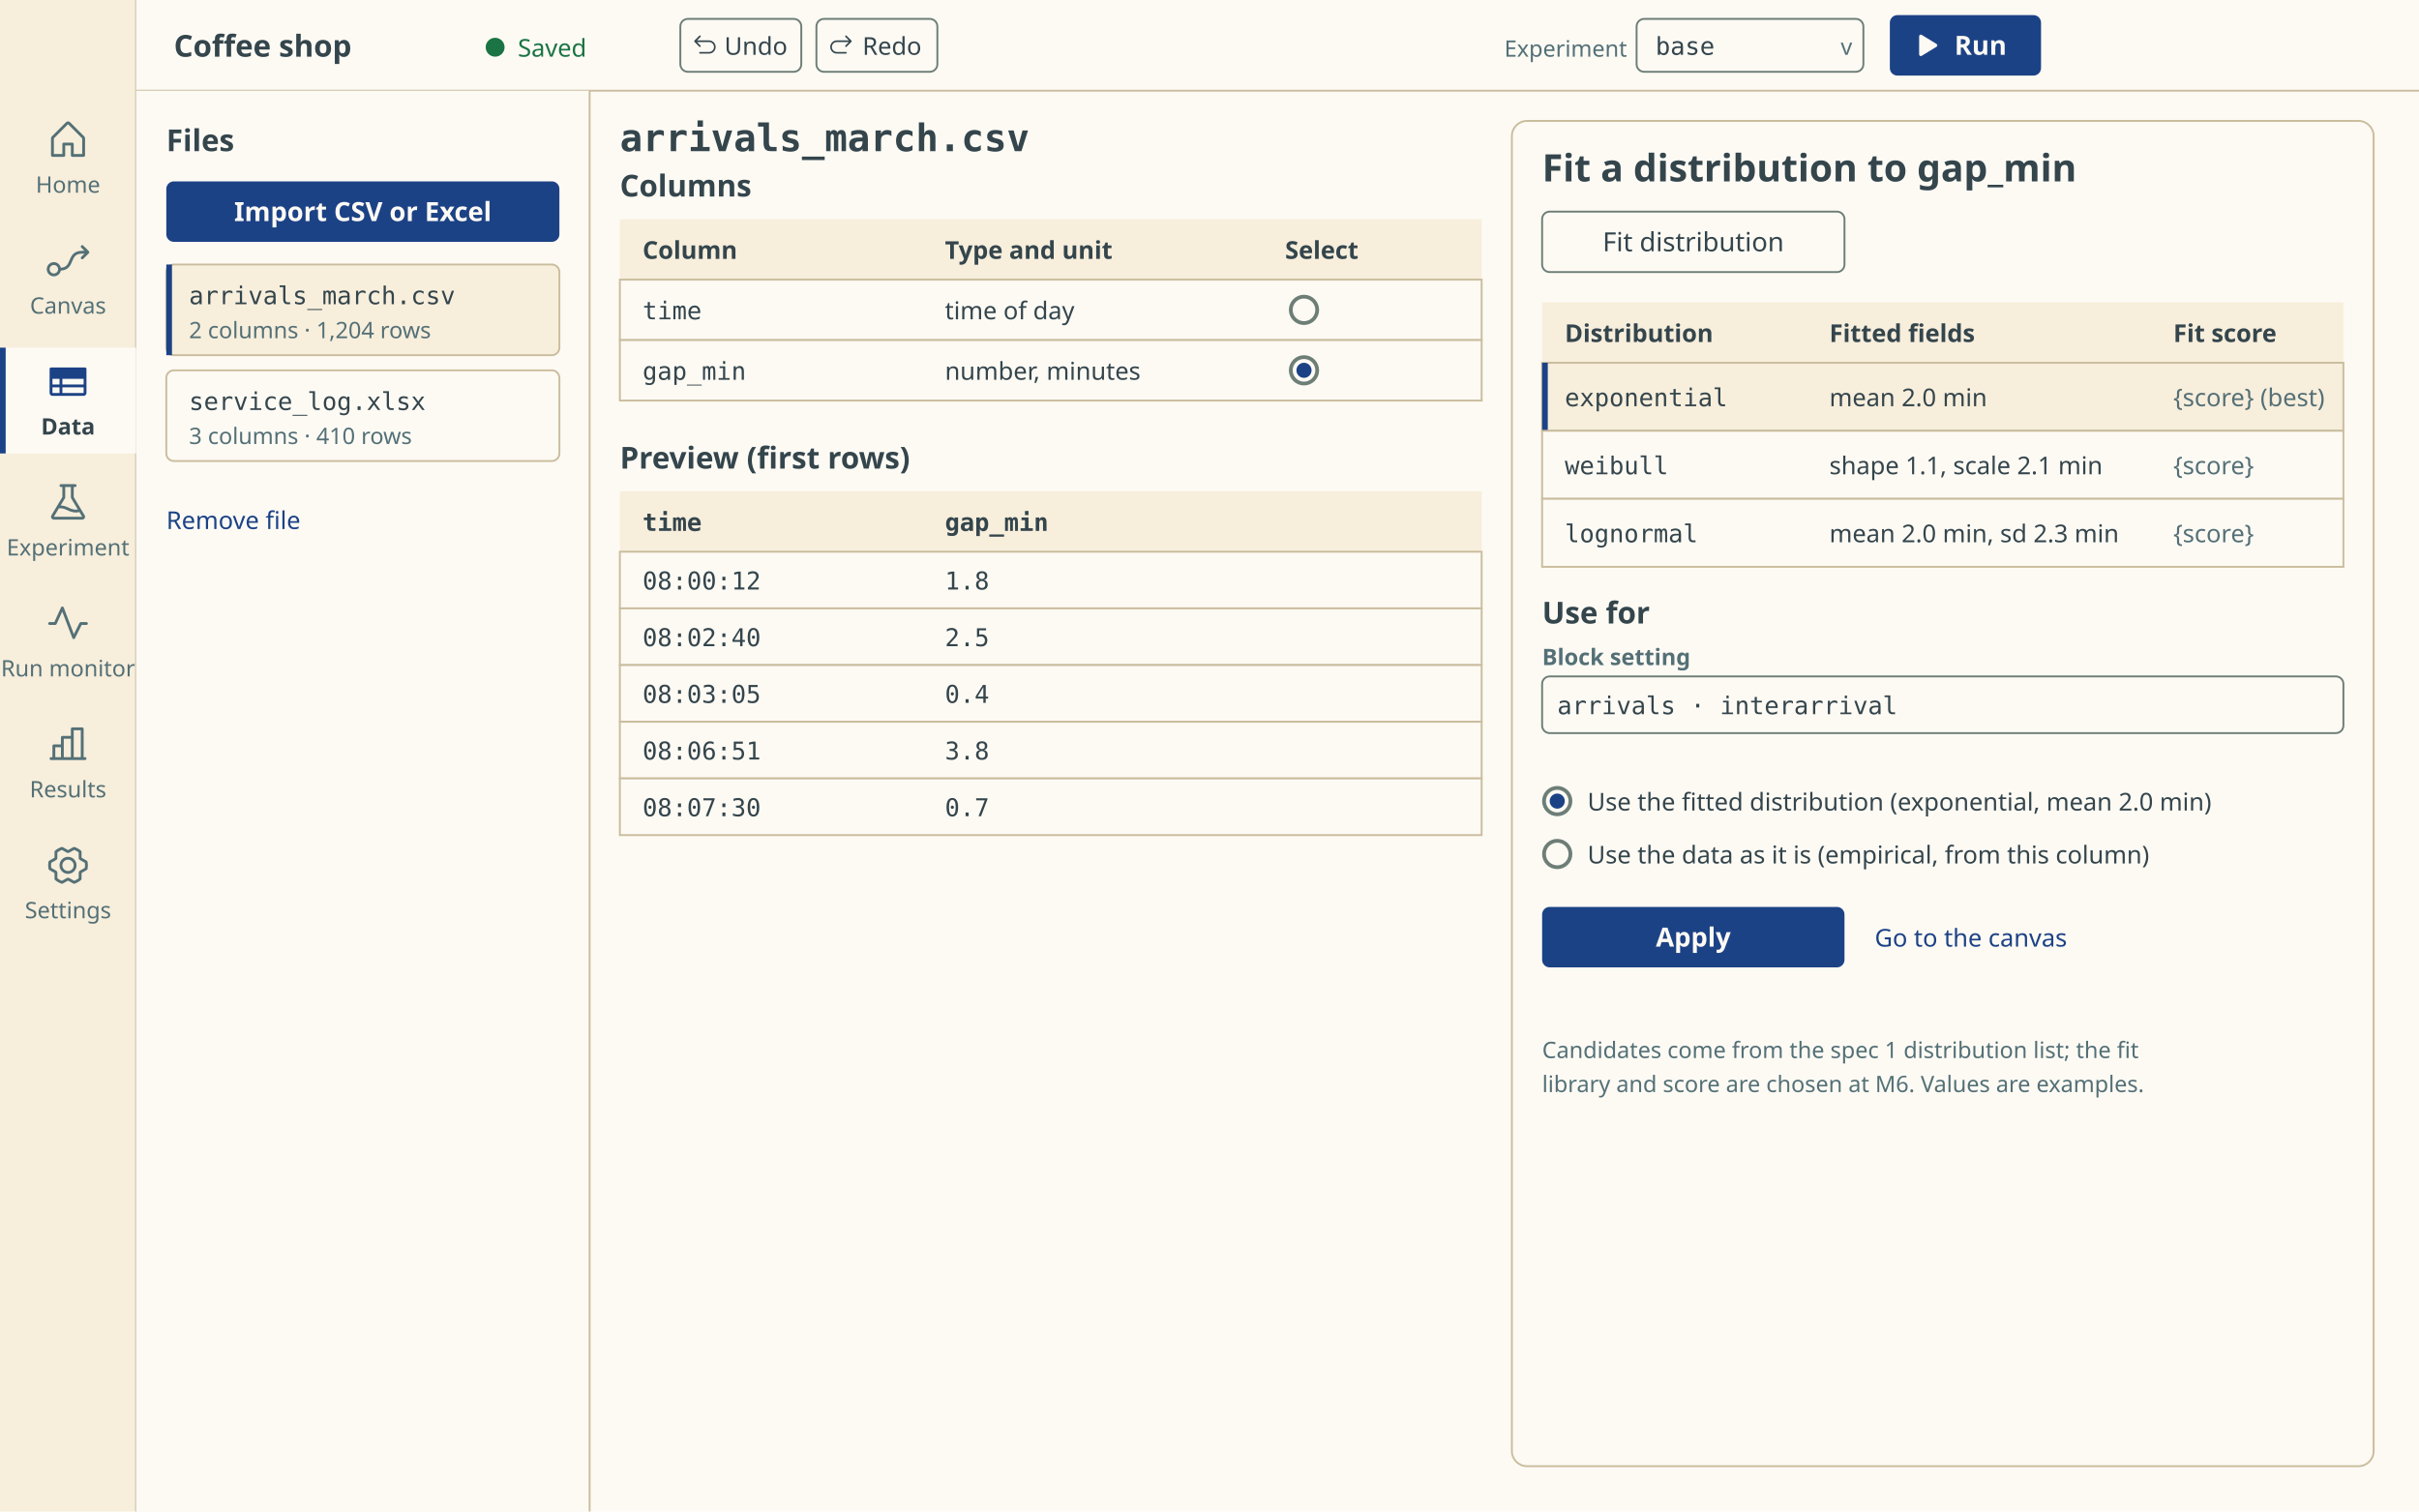
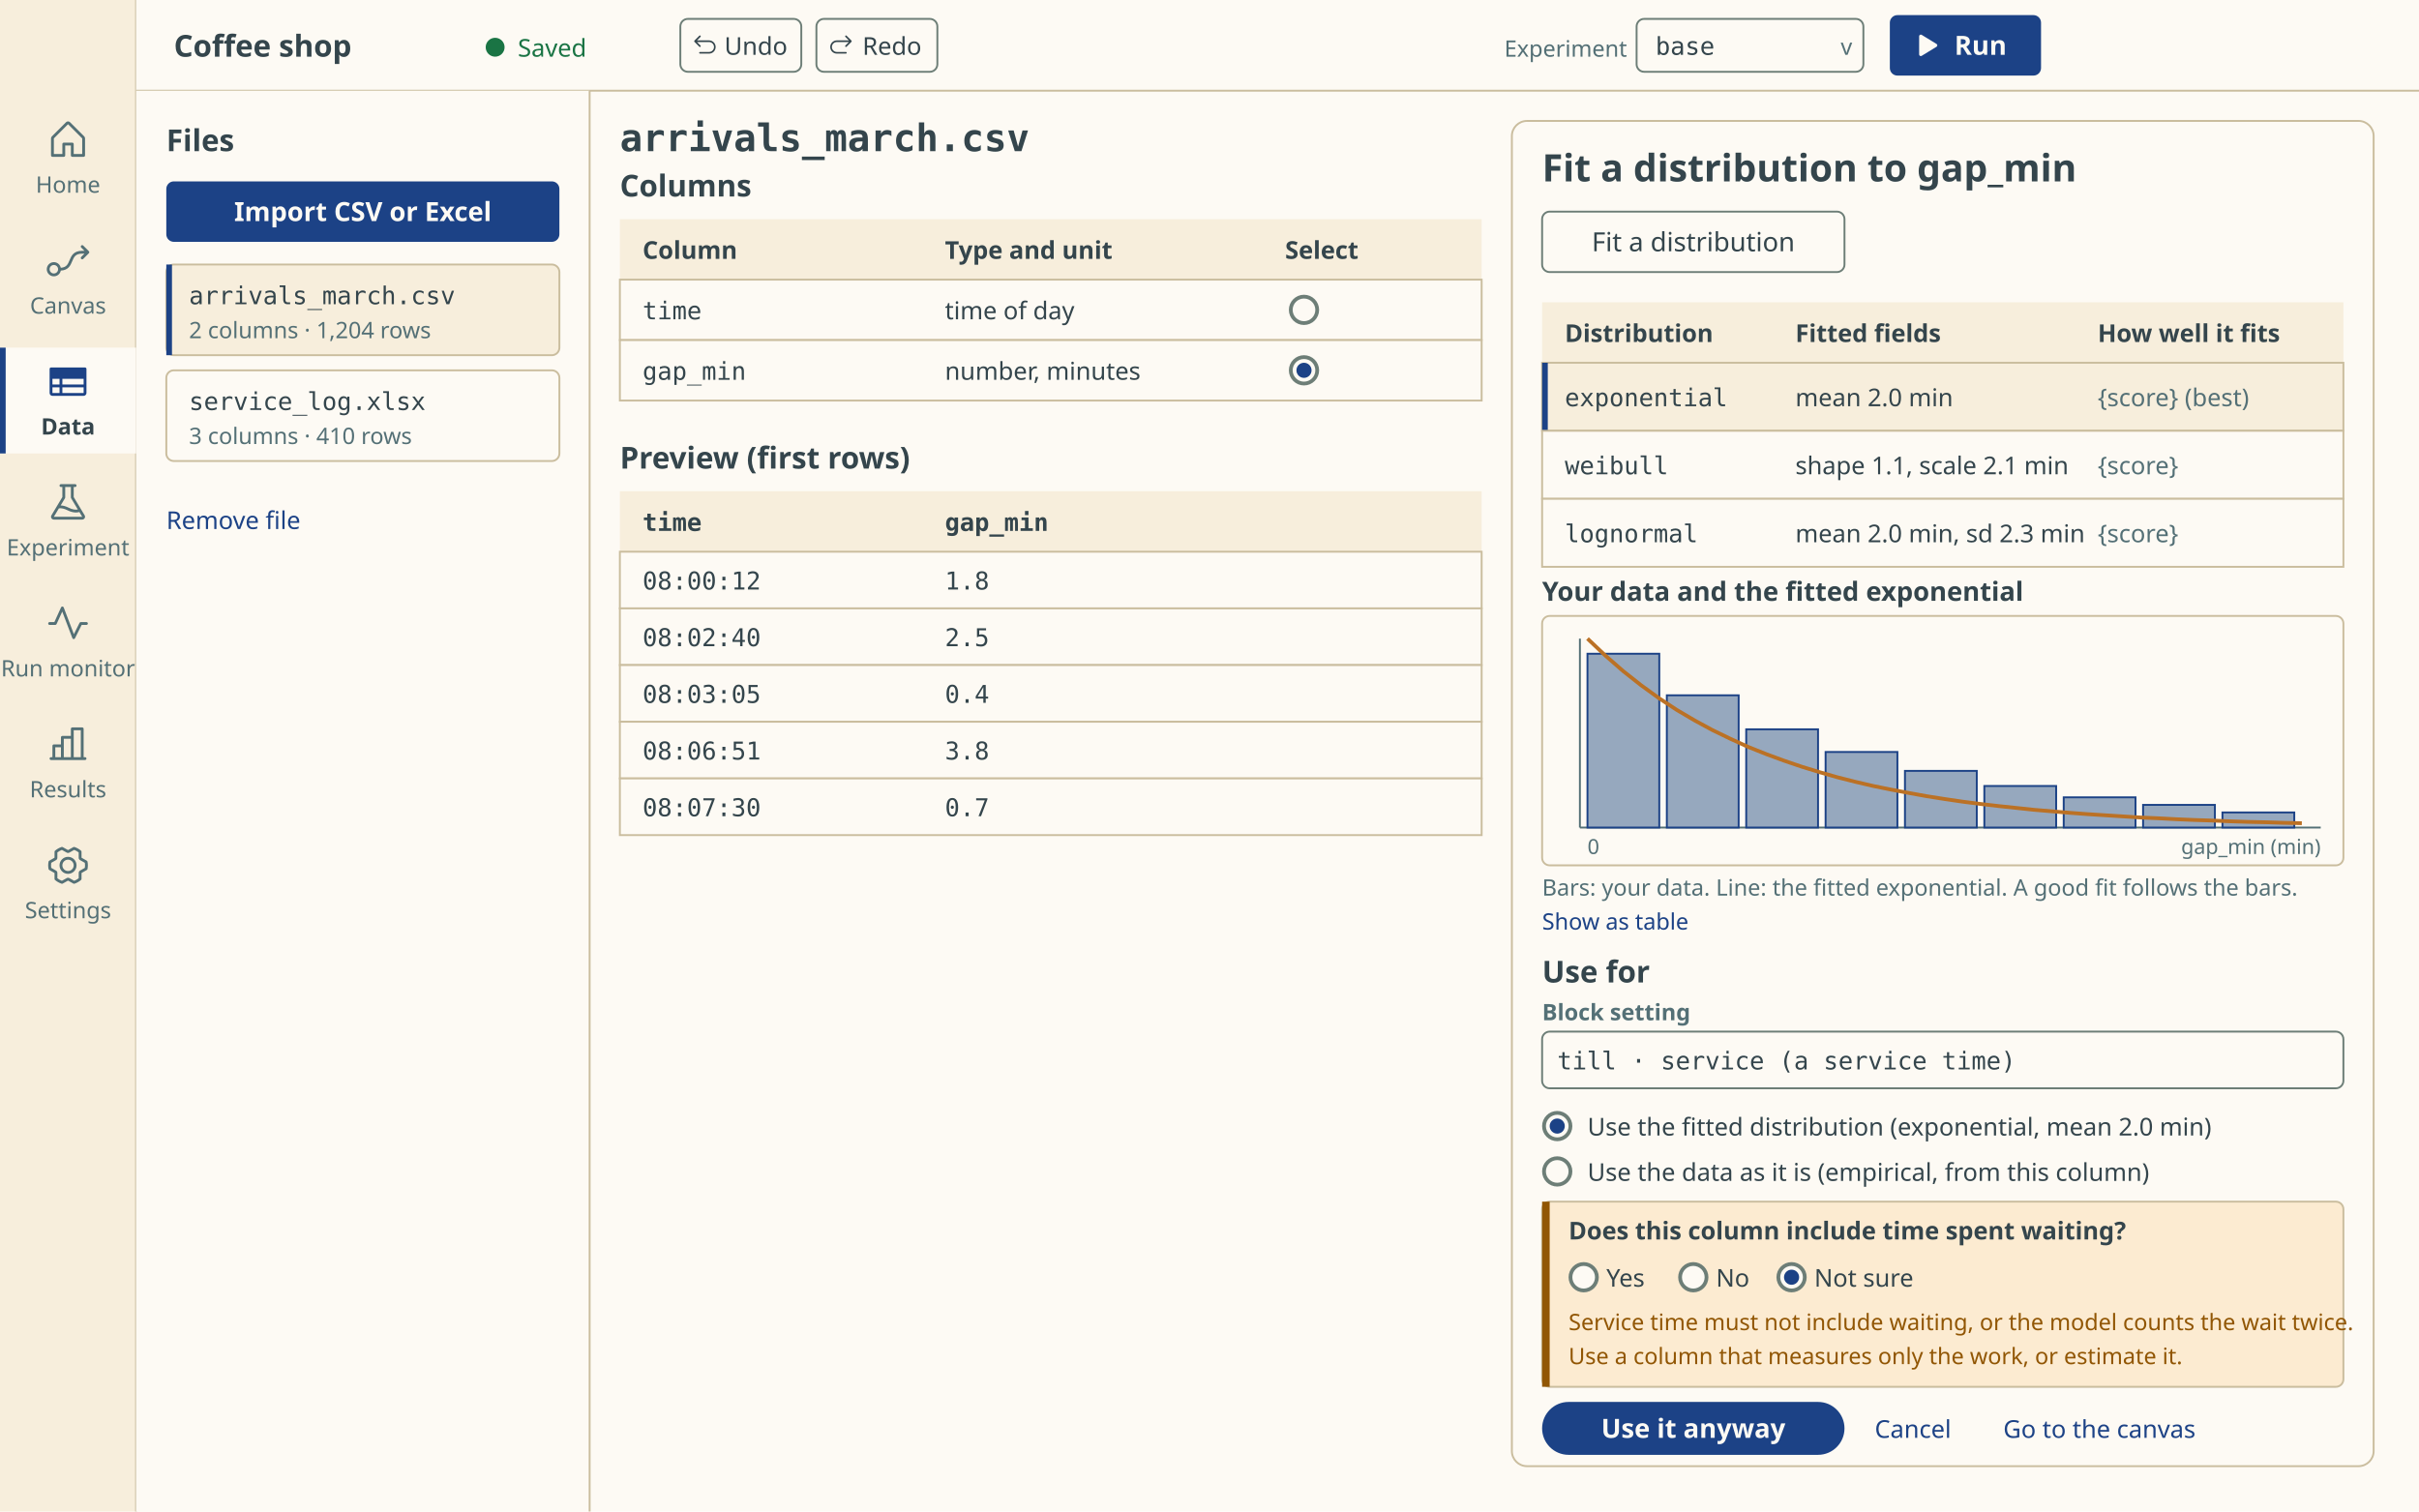
<svg xmlns="http://www.w3.org/2000/svg" width="1280" height="800" viewBox="0 0 1280 800" role="img" aria-labelledby="title desc">
  <defs>
    <marker id="arrow" viewBox="0 0 10 10" refX="9" refY="5" markerWidth="8" markerHeight="8" orient="auto-start-reverse">
      <path d="M 0 0 L 10 5 L 0 10 z" fill="#547076" />
    </marker>
    <pattern id="dots" width="16" height="16" patternUnits="userSpaceOnUse">
      <circle cx="1" cy="1" r="1" fill="#BBB49D" />
    </pattern>
  </defs>
  <rect x="0" y="0" width="1280" height="800" rx="0" fill="#FDFAF4" stroke="none" stroke-width="1" />
  <rect x="0" y="0" width="72" height="800" rx="0" fill="#F7EEDC" stroke="none" stroke-width="1" />
  <line x1="72" y1="0" x2="72" y2="800" stroke="#CABD9E" stroke-width="1" />
  <svg x="24" y="62" width="24" height="24" viewBox="0 0 256 256" aria-hidden="true">
    <g fill="#547076">
      <path d="M219.31,108.68l-80-80a16,16,0,0,0-22.62,0l-80,80A15.87,15.87,0,0,0,32,120v96a8,8,0,0,0,8,8h64a8,8,0,0,0,8-8V160h32v56a8,8,0,0,0,8,8h64a8,8,0,0,0,8-8V120A15.87,15.87,0,0,0,219.31,108.68ZM208,208H160V152a8,8,0,0,0-8-8H104a8,8,0,0,0-8,8v56H48V120l80-80,80,80Z" />
    </g>
  </svg>
  <text x="36" y="102" font-family="sans-serif" font-size="12" font-weight="400" fill="#547076" text-anchor="middle">Home</text>
  <svg x="24" y="126" width="24" height="24" viewBox="0 0 256 256" aria-hidden="true">
    <g fill="#547076">
      <path d="M245.66,74.34l-32-32a8,8,0,0,0-11.32,11.32L220.69,72H208c-49.33,0-61.05,28.12-71.38,52.92-9.38,22.51-16.92,40.59-49.48,42.84a40,40,0,1,0,.1,16c43.26-2.65,54.34-29.15,64.14-52.69C161.41,107,169.33,88,208,88h12.69l-18.35,18.34a8,8,0,0,0,11.32,11.32l32-32A8,8,0,0,0,245.66,74.34ZM48,200a24,24,0,1,1,24-24A24,24,0,0,1,48,200Z" />
    </g>
  </svg>
  <text x="36" y="166" font-family="sans-serif" font-size="12" font-weight="400" fill="#547076" text-anchor="middle">Canvas</text>
  <rect x="0" y="184" width="72" height="56" rx="0" fill="#FDFAF4" stroke="none" stroke-width="1" />
  <rect x="0" y="184" width="3" height="56" rx="0" fill="#1C4286" stroke="none" stroke-width="1" />
  <svg x="24" y="190" width="24" height="24" viewBox="0 0 256 256" aria-hidden="true">
    <g fill="#1C4286">
      <path d="M224,48H32a8,8,0,0,0-8,8V192a16,16,0,0,0,16,16H216a16,16,0,0,0,16-16V56A8,8,0,0,0,224,48ZM40,112H80v32H40Zm56,0H216v32H96ZM40,160H80v32H40Zm176,32H96V160H216v32Z" />
    </g>
  </svg>
  <text x="36" y="230" font-family="sans-serif" font-size="12" font-weight="600" fill="#34454C" text-anchor="middle">Data</text>
  <svg x="24" y="254" width="24" height="24" viewBox="0 0 256 256" aria-hidden="true">
    <g fill="#547076">
      <path d="M221.69,199.77,160,96.92V40h8a8,8,0,0,0,0-16H88a8,8,0,0,0,0,16h8V96.92L34.31,199.77A16,16,0,0,0,48,224H208a16,16,0,0,0,13.72-24.23ZM110.86,103.25A7.93,7.93,0,0,0,112,99.14V40h32V99.14a7.93,7.93,0,0,0,1.14,4.11L183.36,167c-12,2.37-29.07,1.37-51.75-10.11-15.91-8.05-31.05-12.32-45.22-12.81ZM48,208l28.54-47.58c14.25-1.74,30.31,1.85,47.82,10.72,19,9.61,35,12.88,48,12.88a69.89,69.89,0,0,0,19.55-2.7L208,208Z" />
    </g>
  </svg>
  <text x="36" y="294" font-family="sans-serif" font-size="12" font-weight="400" fill="#547076" text-anchor="middle">Experiment</text>
  <svg x="24" y="318" width="24" height="24" viewBox="0 0 256 256" aria-hidden="true">
    <g fill="#547076">
      <path d="M240,128a8,8,0,0,1-8,8H204.94l-37.78,75.58A8,8,0,0,1,160,216h-.4a8,8,0,0,1-7.08-5.14L95.35,60.76,63.28,131.31A8,8,0,0,1,56,136H24a8,8,0,0,1,0-16H50.85L88.72,36.69a8,8,0,0,1,14.76.46l57.51,151,31.85-63.71A8,8,0,0,1,200,120h32A8,8,0,0,1,240,128Z" />
    </g>
  </svg>
  <text x="36" y="358" font-family="sans-serif" font-size="12" font-weight="400" fill="#547076" text-anchor="middle">Run monitor</text>
  <svg x="24" y="382" width="24" height="24" viewBox="0 0 256 256" aria-hidden="true">
    <g fill="#547076">
      <path d="M224,200h-8V40a8,8,0,0,0-8-8H152a8,8,0,0,0-8,8V80H96a8,8,0,0,0-8,8v40H48a8,8,0,0,0-8,8v64H32a8,8,0,0,0,0,16H224a8,8,0,0,0,0-16ZM160,48h40V200H160ZM104,96h40V200H104ZM56,144H88v56H56Z" />
    </g>
  </svg>
  <text x="36" y="422" font-family="sans-serif" font-size="12" font-weight="400" fill="#547076" text-anchor="middle">Results</text>
  <svg x="24" y="446" width="24" height="24" viewBox="0 0 256 256" aria-hidden="true">
    <g fill="#547076">
      <path d="M128,80a48,48,0,1,0,48,48A48.05,48.05,0,0,0,128,80Zm0,80a32,32,0,1,1,32-32A32,32,0,0,1,128,160Zm109.94-52.79a8,8,0,0,0-3.89-5.4l-29.83-17-.12-33.62a8,8,0,0,0-2.83-6.08,111.91,111.91,0,0,0-36.72-20.67,8,8,0,0,0-6.46.59L128,41.85,97.88,25a8,8,0,0,0-6.47-.6A112.1,112.1,0,0,0,54.73,45.15a8,8,0,0,0-2.83,6.07l-.15,33.65-29.83,17a8,8,0,0,0-3.89,5.4,106.47,106.47,0,0,0,0,41.56,8,8,0,0,0,3.89,5.4l29.83,17,.12,33.62a8,8,0,0,0,2.83,6.08,111.91,111.91,0,0,0,36.72,20.67,8,8,0,0,0,6.46-.59L128,214.15,158.12,231a7.91,7.91,0,0,0,3.9,1,8.09,8.09,0,0,0,2.57-.42,112.1,112.1,0,0,0,36.68-20.73,8,8,0,0,0,2.83-6.07l.15-33.65,29.83-17a8,8,0,0,0,3.89-5.4A106.47,106.47,0,0,0,237.94,107.21Zm-15,34.91-28.57,16.25a8,8,0,0,0-3,3c-.58,1-1.19,2.06-1.81,3.06a7.94,7.94,0,0,0-1.22,4.21l-.15,32.25a95.89,95.89,0,0,1-25.37,14.3L134,199.13a8,8,0,0,0-3.91-1h-.19c-1.21,0-2.43,0-3.64,0a8.08,8.08,0,0,0-4.1,1l-28.84,16.1A96,96,0,0,1,67.88,201l-.11-32.2a8,8,0,0,0-1.22-4.22c-.62-1-1.23-2-1.8-3.06a8.09,8.09,0,0,0-3-3.06l-28.6-16.29a90.49,90.49,0,0,1,0-28.26L61.67,97.63a8,8,0,0,0,3-3c.58-1,1.19-2.06,1.81-3.06a7.94,7.94,0,0,0,1.22-4.21l.15-32.25a95.89,95.89,0,0,1,25.37-14.3L122,56.87a8,8,0,0,0,4.1,1c1.21,0,2.43,0,3.64,0a8.08,8.08,0,0,0,4.1-1l28.84-16.1A96,96,0,0,1,188.12,55l.11,32.2a8,8,0,0,0,1.22,4.22c.62,1,1.23,2,1.8,3.06a8.09,8.09,0,0,0,3,3.06l28.6,16.29A90.49,90.49,0,0,1,222.9,142.12Z" />
    </g>
  </svg>
  <text x="36" y="486" font-family="sans-serif" font-size="12" font-weight="400" fill="#547076" text-anchor="middle">Settings</text>
  <rect x="72" y="0" width="1208" height="48" rx="0" fill="#FDFAF4" stroke="none" stroke-width="1" />
  <line x1="72" y1="48" x2="1280" y2="48" stroke="#CABD9E" stroke-width="1" />
  <text x="92" y="30" font-family="sans-serif" font-size="16" font-weight="600" fill="#34454C" text-anchor="start">Coffee shop</text>
  <circle cx="262" cy="25" r="5" fill="#1A7444" stroke="none" stroke-width="1" />
  <text x="274" y="30" font-family="sans-serif" font-size="13" font-weight="400" fill="#1A7444" text-anchor="start">Saved</text>
  <rect x="360" y="10" width="64" height="28" rx="4" fill="#FDFAF4" stroke="#6D7E77" stroke-width="1" />
  <svg x="366" y="17" width="14" height="14" viewBox="0 0 256 256" aria-hidden="true">
    <g fill="#34454C">
      <path d="M232,144a64.07,64.07,0,0,1-64,64H80a8,8,0,0,1,0-16h88a48,48,0,0,0,0-96H51.31l34.35,34.34a8,8,0,0,1-11.32,11.32l-48-48a8,8,0,0,1,0-11.32l48-48A8,8,0,0,1,85.66,45.66L51.31,80H168A64.07,64.07,0,0,1,232,144Z" />
    </g>
  </svg>
  <text x="400" y="29" font-family="sans-serif" font-size="13" font-weight="400" fill="#34454C" text-anchor="middle">Undo</text>
  <rect x="432" y="10" width="64" height="28" rx="4" fill="#FDFAF4" stroke="#6D7E77" stroke-width="1" />
  <svg x="438" y="17" width="14" height="14" viewBox="0 0 256 256" aria-hidden="true">
    <g fill="#34454C">
      <path d="M170.34,130.34,204.69,96H88a48,48,0,0,0,0,96h88a8,8,0,0,1,0,16H88A64,64,0,0,1,88,80H204.69L170.34,45.66a8,8,0,0,1,11.32-11.32l48,48a8,8,0,0,1,0,11.32l-48,48a8,8,0,0,1-11.32-11.32Z" />
    </g>
  </svg>
  <text x="472" y="29" font-family="sans-serif" font-size="13" font-weight="400" fill="#34454C" text-anchor="middle">Redo</text>
  <text x="796" y="30" font-family="sans-serif" font-size="12" font-weight="400" fill="#547076" text-anchor="start">Experiment</text>
  <rect x="866" y="10" width="120" height="28" rx="4" fill="#FDFAF4" stroke="#6D7E77" stroke-width="1" />
  <text x="876" y="29" font-family="monospace" font-size="13" font-weight="400" fill="#34454C" text-anchor="start">base</text>
  <text x="974" y="29" font-family="sans-serif" font-size="12" font-weight="400" fill="#547076" text-anchor="start">v</text>
  <rect x="1000" y="8" width="80" height="32" rx="4" fill="#1C4286" stroke="none" stroke-width="1" />
  <svg x="1012" y="17" width="14" height="14" viewBox="0 0 256 256" aria-hidden="true">
    <g fill="#FDFAF4">
      <path d="M240,128a15.74,15.74,0,0,1-7.6,13.51L88.32,229.65a16,16,0,0,1-16.2.3A15.86,15.86,0,0,1,64,216.13V39.87a15.86,15.86,0,0,1,8.12-13.82,16,16,0,0,1,16.2.3L232.4,114.49A15.74,15.74,0,0,1,240,128Z" />
    </g>
  </svg>
  <text x="1048" y="29" font-family="sans-serif" font-size="14" font-weight="600" fill="#FDFAF4" text-anchor="middle">Run</text>
  <rect x="72" y="48" width="240" height="752" rx="0" fill="#FDFAF4" stroke="none" stroke-width="1" />
  <line x1="312" y1="48" x2="312" y2="800" stroke="#CABD9E" stroke-width="1" />
  <text x="88" y="80" font-family="sans-serif" font-size="16" font-weight="600" fill="#34454C" text-anchor="start">Files</text>
  <rect x="88" y="96" width="208" height="32" rx="4" fill="#1C4286" stroke="none" stroke-width="1" />
  <text x="192.0" y="117.0" font-family="sans-serif" font-size="14" font-weight="600" fill="#FDFAF4" text-anchor="middle">Import CSV or Excel</text>
  <rect x="88" y="140" width="208" height="48" rx="4" fill="#F7EEDC" stroke="#CABD9E" stroke-width="1" />
  <rect x="88" y="140" width="3" height="48" rx="0" fill="#1C4286" stroke="none" stroke-width="1" />
  <text x="100" y="161" font-family="monospace" font-size="13" font-weight="400" fill="#34454C" text-anchor="start">arrivals_march.csv</text>
  <text x="100" y="179" font-family="sans-serif" font-size="12" font-weight="400" fill="#547076" text-anchor="start">2 columns · 1,204 rows</text>
  <rect x="88" y="196" width="208" height="48" rx="4" fill="#FDFAF4" stroke="#CABD9E" stroke-width="1" />
  <text x="100" y="217" font-family="monospace" font-size="13" font-weight="400" fill="#34454C" text-anchor="start">service_log.xlsx</text>
  <text x="100" y="235" font-family="sans-serif" font-size="12" font-weight="400" fill="#547076" text-anchor="start">3 columns · 410 rows</text>
  <text x="88" y="280" font-family="sans-serif" font-size="13" font-weight="400" fill="#1C4286" text-anchor="start">Remove file</text>
  <text x="328" y="80" font-family="monospace" font-size="20" font-weight="600" fill="#34454C" text-anchor="start">arrivals_march.csv</text>
  <text x="328" y="104" font-family="sans-serif" font-size="16" font-weight="600" fill="#34454C" text-anchor="start">Columns</text>
  <rect x="328" y="116" width="456" height="32" rx="0" fill="#F7EEDC" stroke="none" stroke-width="1" />
  <text x="340" y="137" font-family="sans-serif" font-size="13" font-weight="600" fill="#34454C" text-anchor="start">Column</text>
  <text x="500" y="137" font-family="sans-serif" font-size="13" font-weight="600" fill="#34454C" text-anchor="start">Type and unit</text>
  <text x="680" y="137" font-family="sans-serif" font-size="13" font-weight="600" fill="#34454C" text-anchor="start">Select</text>
  <rect x="328" y="148" width="456" height="32" rx="0" fill="#FDFAF4" stroke="#CABD9E" stroke-width="1" />
  <text x="340" y="169" font-family="monospace" font-size="13" font-weight="400" fill="#34454C" text-anchor="start">time</text>
  <text x="500" y="169" font-family="sans-serif" font-size="13" font-weight="400" fill="#34454C" text-anchor="start">time of day</text>
  <circle cx="690" cy="164" r="7" fill="#FDFAF4" stroke="#6D7E77" stroke-width="2" />
  <rect x="328" y="180" width="456" height="32" rx="0" fill="#FDFAF4" stroke="#CABD9E" stroke-width="1" />
  <text x="340" y="201" font-family="monospace" font-size="13" font-weight="400" fill="#34454C" text-anchor="start">gap_min</text>
  <text x="500" y="201" font-family="sans-serif" font-size="13" font-weight="400" fill="#34454C" text-anchor="start">number, minutes</text>
  <circle cx="690" cy="196" r="7" fill="#FDFAF4" stroke="#6D7E77" stroke-width="2" />
  <circle cx="690" cy="196" r="4" fill="#1C4286" stroke="none" stroke-width="1" />
  <text x="328" y="248" font-family="sans-serif" font-size="16" font-weight="600" fill="#34454C" text-anchor="start">Preview (first rows)</text>
  <rect x="328" y="260" width="456" height="32" rx="0" fill="#F7EEDC" stroke="none" stroke-width="1" />
  <text x="340" y="281" font-family="monospace" font-size="13" font-weight="600" fill="#34454C" text-anchor="start">time</text>
  <text x="500" y="281" font-family="monospace" font-size="13" font-weight="600" fill="#34454C" text-anchor="start">gap_min</text>
  <rect x="328" y="292" width="456" height="30" rx="0" fill="#FDFAF4" stroke="#CABD9E" stroke-width="1" />
  <text x="340" y="312" font-family="monospace" font-size="13" font-weight="400" fill="#34454C" text-anchor="start">08:00:12</text>
  <text x="500" y="312" font-family="monospace" font-size="13" font-weight="400" fill="#34454C" text-anchor="start">1.8</text>
  <rect x="328" y="322" width="456" height="30" rx="0" fill="#FDFAF4" stroke="#CABD9E" stroke-width="1" />
  <text x="340" y="342" font-family="monospace" font-size="13" font-weight="400" fill="#34454C" text-anchor="start">08:02:40</text>
  <text x="500" y="342" font-family="monospace" font-size="13" font-weight="400" fill="#34454C" text-anchor="start">2.5</text>
  <rect x="328" y="352" width="456" height="30" rx="0" fill="#FDFAF4" stroke="#CABD9E" stroke-width="1" />
  <text x="340" y="372" font-family="monospace" font-size="13" font-weight="400" fill="#34454C" text-anchor="start">08:03:05</text>
  <text x="500" y="372" font-family="monospace" font-size="13" font-weight="400" fill="#34454C" text-anchor="start">0.4</text>
  <rect x="328" y="382" width="456" height="30" rx="0" fill="#FDFAF4" stroke="#CABD9E" stroke-width="1" />
  <text x="340" y="402" font-family="monospace" font-size="13" font-weight="400" fill="#34454C" text-anchor="start">08:06:51</text>
  <text x="500" y="402" font-family="monospace" font-size="13" font-weight="400" fill="#34454C" text-anchor="start">3.8</text>
  <rect x="328" y="412" width="456" height="30" rx="0" fill="#FDFAF4" stroke="#CABD9E" stroke-width="1" />
  <text x="340" y="432" font-family="monospace" font-size="13" font-weight="400" fill="#34454C" text-anchor="start">08:07:30</text>
  <text x="500" y="432" font-family="monospace" font-size="13" font-weight="400" fill="#34454C" text-anchor="start">0.7</text>
  <rect x="800" y="64" width="456" height="712" rx="8" fill="#FDFAF4" stroke="#CABD9E" stroke-width="1" />
  <text x="816" y="96" font-family="sans-serif" font-size="20" font-weight="600" fill="#34454C" text-anchor="start">Fit a distribution to gap_min</text>
  <rect x="816" y="112" width="160" height="32" rx="4" fill="#FDFAF4" stroke="#6D7E77" stroke-width="1" />
-   <text x="896.0" y="133.0" font-family="sans-serif" font-size="14" font-weight="400" fill="#34454C" text-anchor="middle">Fit distribution</text>
+   <text x="896.0" y="133.0" font-family="sans-serif" font-size="14" font-weight="400" fill="#34454C" text-anchor="middle">Fit a distribution</text>
  <rect x="816" y="160" width="424" height="32" rx="0" fill="#F7EEDC" stroke="none" stroke-width="1" />
  <text x="828" y="181" font-family="sans-serif" font-size="13" font-weight="600" fill="#34454C" text-anchor="start">Distribution</text>
-   <text x="968" y="181" font-family="sans-serif" font-size="13" font-weight="600" fill="#34454C" text-anchor="start">Fitted fields</text>
-   <text x="1150" y="181" font-family="sans-serif" font-size="13" font-weight="600" fill="#34454C" text-anchor="start">Fit score</text>
+   <text x="950" y="181" font-family="sans-serif" font-size="13" font-weight="600" fill="#34454C" text-anchor="start">Fitted fields</text>
+   <text x="1110" y="181" font-family="sans-serif" font-size="13" font-weight="600" fill="#34454C" text-anchor="start">How well it fits</text>
  <rect x="816" y="192" width="424" height="36" rx="0" fill="#F7EEDC" stroke="#CABD9E" stroke-width="1" />
  <rect x="816" y="192" width="3" height="36" rx="0" fill="#1C4286" stroke="none" stroke-width="1" />
  <text x="828" y="215" font-family="monospace" font-size="13" font-weight="400" fill="#34454C" text-anchor="start">exponential</text>
-   <text x="968" y="215" font-family="sans-serif" font-size="13" font-weight="400" fill="#34454C" text-anchor="start">mean 2.0 min</text>
-   <text x="1150" y="215" font-family="sans-serif" font-size="13" font-weight="400" fill="#547076" text-anchor="start">{score} (best)</text>
+   <text x="950" y="215" font-family="sans-serif" font-size="13" font-weight="400" fill="#34454C" text-anchor="start">mean 2.0 min</text>
+   <text x="1110" y="215" font-family="sans-serif" font-size="13" font-weight="400" fill="#547076" text-anchor="start">{score} (best)</text>
  <rect x="816" y="228" width="424" height="36" rx="0" fill="#FDFAF4" stroke="#CABD9E" stroke-width="1" />
  <text x="828" y="251" font-family="monospace" font-size="13" font-weight="400" fill="#34454C" text-anchor="start">weibull</text>
-   <text x="968" y="251" font-family="sans-serif" font-size="13" font-weight="400" fill="#34454C" text-anchor="start">shape 1.1, scale 2.1 min</text>
-   <text x="1150" y="251" font-family="sans-serif" font-size="13" font-weight="400" fill="#547076" text-anchor="start">{score}</text>
+   <text x="950" y="251" font-family="sans-serif" font-size="13" font-weight="400" fill="#34454C" text-anchor="start">shape 1.1, scale 2.1 min</text>
+   <text x="1110" y="251" font-family="sans-serif" font-size="13" font-weight="400" fill="#547076" text-anchor="start">{score}</text>
  <rect x="816" y="264" width="424" height="36" rx="0" fill="#FDFAF4" stroke="#CABD9E" stroke-width="1" />
  <text x="828" y="287" font-family="monospace" font-size="13" font-weight="400" fill="#34454C" text-anchor="start">lognormal</text>
-   <text x="968" y="287" font-family="sans-serif" font-size="13" font-weight="400" fill="#34454C" text-anchor="start">mean 2.0 min, sd 2.3 min</text>
-   <text x="1150" y="287" font-family="sans-serif" font-size="13" font-weight="400" fill="#547076" text-anchor="start">{score}</text>
-   <text x="816" y="330" font-family="sans-serif" font-size="16" font-weight="600" fill="#34454C" text-anchor="start">Use for</text>
-   <text x="816" y="352" font-family="sans-serif" font-size="12" font-weight="600" fill="#547076" text-anchor="start">Block setting</text>
-   <rect x="816" y="358" width="424" height="30" rx="4" fill="#FDFAF4" stroke="#6D7E77" stroke-width="1" />
-   <text x="824" y="378" font-family="monospace" font-size="13" font-weight="400" fill="#34454C" text-anchor="start">arrivals · interarrival</text>
-   <circle cx="824" cy="424" r="7" fill="#FDFAF4" stroke="#6D7E77" stroke-width="2" />
-   <circle cx="824" cy="424" r="4" fill="#1C4286" stroke="none" stroke-width="1" />
-   <text x="840" y="429" font-family="sans-serif" font-size="13" font-weight="400" fill="#34454C" text-anchor="start">Use the fitted distribution (exponential, mean 2.0 min)</text>
-   <circle cx="824" cy="452" r="7" fill="#FDFAF4" stroke="#6D7E77" stroke-width="2" />
-   <text x="840" y="457" font-family="sans-serif" font-size="13" font-weight="400" fill="#34454C" text-anchor="start">Use the data as it is (empirical, from this column)</text>
-   <rect x="816" y="480" width="160" height="32" rx="4" fill="#1C4286" stroke="none" stroke-width="1" />
-   <text x="896.0" y="501.0" font-family="sans-serif" font-size="14" font-weight="600" fill="#FDFAF4" text-anchor="middle">Apply</text>
-   <text x="992" y="501" font-family="sans-serif" font-size="13" font-weight="400" fill="#1C4286" text-anchor="start">Go to the canvas</text>
-   <text x="816" y="560" font-family="sans-serif" font-size="12" font-weight="400" fill="#547076" text-anchor="start">Candidates come from the spec 1 distribution list; the fit</text>
-   <text x="816" y="578" font-family="sans-serif" font-size="12" font-weight="400" fill="#547076" text-anchor="start">library and score are chosen at M6. Values are examples.</text>
+   <text x="950" y="287" font-family="sans-serif" font-size="13" font-weight="400" fill="#34454C" text-anchor="start">mean 2.0 min, sd 2.3 min</text>
+   <text x="1110" y="287" font-family="sans-serif" font-size="13" font-weight="400" fill="#547076" text-anchor="start">{score}</text>
+   <text x="816" y="318" font-family="sans-serif" font-size="14" font-weight="600" fill="#34454C" text-anchor="start">Your data and the fitted exponential</text>
+   <rect x="816" y="326" width="424" height="132" rx="4" fill="#FDFAF4" stroke="#CABD9E" stroke-width="1" />
+   <line x1="836" y1="438" x2="1228" y2="438" stroke="#547076" stroke-width="1" />
+   <line x1="836" y1="338" x2="836" y2="438" stroke="#547076" stroke-width="1" />
+   <rect x="840" y="346" width="38" height="92" rx="0" fill="#96A8BE" stroke="#1C4286" stroke-width="1" />
+   <rect x="882" y="368" width="38" height="70" rx="0" fill="#96A8BE" stroke="#1C4286" stroke-width="1" />
+   <rect x="924" y="386" width="38" height="52" rx="0" fill="#96A8BE" stroke="#1C4286" stroke-width="1" />
+   <rect x="966" y="398" width="38" height="40" rx="0" fill="#96A8BE" stroke="#1C4286" stroke-width="1" />
+   <rect x="1008" y="408" width="38" height="30" rx="0" fill="#96A8BE" stroke="#1C4286" stroke-width="1" />
+   <rect x="1050" y="416" width="38" height="22" rx="0" fill="#96A8BE" stroke="#1C4286" stroke-width="1" />
+   <rect x="1092" y="422" width="38" height="16" rx="0" fill="#96A8BE" stroke="#1C4286" stroke-width="1" />
+   <rect x="1134" y="426" width="38" height="12" rx="0" fill="#96A8BE" stroke="#1C4286" stroke-width="1" />
+   <rect x="1176" y="430" width="38" height="8" rx="0" fill="#96A8BE" stroke="#1C4286" stroke-width="1" />
+   <polyline points="840.0,338.0 849.5,347.0 858.9,355.2 868.4,362.7 877.8,369.5 887.2,375.7 896.7,381.3 906.1,386.4 915.6,391.0 925.0,395.3 934.5,399.1 944.0,402.6 953.4,405.8 962.9,408.7 972.3,411.4 981.8,413.8 991.2,416.0 1000.6,417.9 1010.1,419.7 1019.5,421.4 1029.0,422.9 1038.5,424.3 1047.9,425.5 1057.3,426.6 1066.8,427.6 1076.2,428.6 1085.7,429.4 1095.2,430.2 1104.6,430.9 1114.0,431.5 1123.5,432.1 1133.0,432.7 1142.4,433.1 1151.8,433.6 1161.3,434.0 1170.8,434.3 1180.2,434.7 1189.7,435.0 1199.1,435.2 1208.5,435.5 1218.0,435.7" fill="none" stroke="#BB7125" stroke-width="2" />
+   <text x="1228" y="452" font-family="sans-serif" font-size="11" font-weight="400" fill="#547076" text-anchor="end">gap_min (min)</text>
+   <text x="840" y="452" font-family="sans-serif" font-size="11" font-weight="400" fill="#547076" text-anchor="start">0</text>
+   <text x="816" y="474" font-family="sans-serif" font-size="12" font-weight="400" fill="#547076" text-anchor="start">Bars: your data. Line: the fitted exponential. A good fit follows the bars.</text>
+   <text x="816" y="492" font-family="sans-serif" font-size="12" font-weight="400" fill="#1C4286" text-anchor="start">Show as table</text>
+   <text x="816" y="520" font-family="sans-serif" font-size="16" font-weight="600" fill="#34454C" text-anchor="start">Use for</text>
+   <text x="816" y="540" font-family="sans-serif" font-size="12" font-weight="600" fill="#547076" text-anchor="start">Block setting</text>
+   <rect x="816" y="546" width="424" height="30" rx="4" fill="#FDFAF4" stroke="#6D7E77" stroke-width="1" />
+   <text x="824" y="566" font-family="monospace" font-size="13" font-weight="400" fill="#34454C" text-anchor="start">till · service (a service time)</text>
+   <circle cx="824" cy="596" r="7" fill="#FDFAF4" stroke="#6D7E77" stroke-width="2" />
+   <circle cx="824" cy="596" r="4" fill="#1C4286" stroke="none" stroke-width="1" />
+   <text x="840" y="601" font-family="sans-serif" font-size="13" font-weight="400" fill="#34454C" text-anchor="start">Use the fitted distribution (exponential, mean 2.0 min)</text>
+   <circle cx="824" cy="620" r="7" fill="#FDFAF4" stroke="#6D7E77" stroke-width="2" />
+   <text x="840" y="625" font-family="sans-serif" font-size="13" font-weight="400" fill="#34454C" text-anchor="start">Use the data as it is (empirical, from this column)</text>
+   <rect x="816" y="636" width="424" height="98" rx="4" fill="#FCEBD1" stroke="#CABD9E" stroke-width="1" />
+   <rect x="816" y="636" width="4" height="98" rx="0" fill="#915604" stroke="none" stroke-width="1" />
+   <text x="830" y="656" font-family="sans-serif" font-size="13" font-weight="600" fill="#34454C" text-anchor="start">Does this column include time spent waiting?</text>
+   <circle cx="838" cy="676" r="7" fill="#FDFAF4" stroke="#6D7E77" stroke-width="2" />
+   <text x="850" y="681" font-family="sans-serif" font-size="13" font-weight="400" fill="#34454C" text-anchor="start">Yes</text>
+   <circle cx="896" cy="676" r="7" fill="#FDFAF4" stroke="#6D7E77" stroke-width="2" />
+   <text x="908" y="681" font-family="sans-serif" font-size="13" font-weight="400" fill="#34454C" text-anchor="start">No</text>
+   <circle cx="948" cy="676" r="7" fill="#FDFAF4" stroke="#6D7E77" stroke-width="2" />
+   <circle cx="948" cy="676" r="4" fill="#1C4286" stroke="none" stroke-width="1" />
+   <text x="960" y="681" font-family="sans-serif" font-size="13" font-weight="400" fill="#34454C" text-anchor="start">Not sure</text>
+   <text x="830" y="704" font-family="sans-serif" font-size="12" font-weight="400" fill="#915604" text-anchor="start">Service time must not include waiting, or the model counts the wait twice.</text>
+   <text x="830" y="722" font-family="sans-serif" font-size="12" font-weight="400" fill="#915604" text-anchor="start">Use a column that measures only the work, or estimate it.</text>
+   <rect x="816" y="742" width="160" height="28" rx="14" fill="#1C4286" stroke="none" stroke-width="1" />
+   <text x="896.0" y="761.0" font-family="sans-serif" font-size="14" font-weight="600" fill="#FDFAF4" text-anchor="middle">Use it anyway</text>
+   <text x="992" y="761" font-family="sans-serif" font-size="13" font-weight="400" fill="#1C4286" text-anchor="start">Cancel</text>
+   <text x="1060" y="761" font-family="sans-serif" font-size="13" font-weight="400" fill="#1C4286" text-anchor="start">Go to the canvas</text>
</svg>
